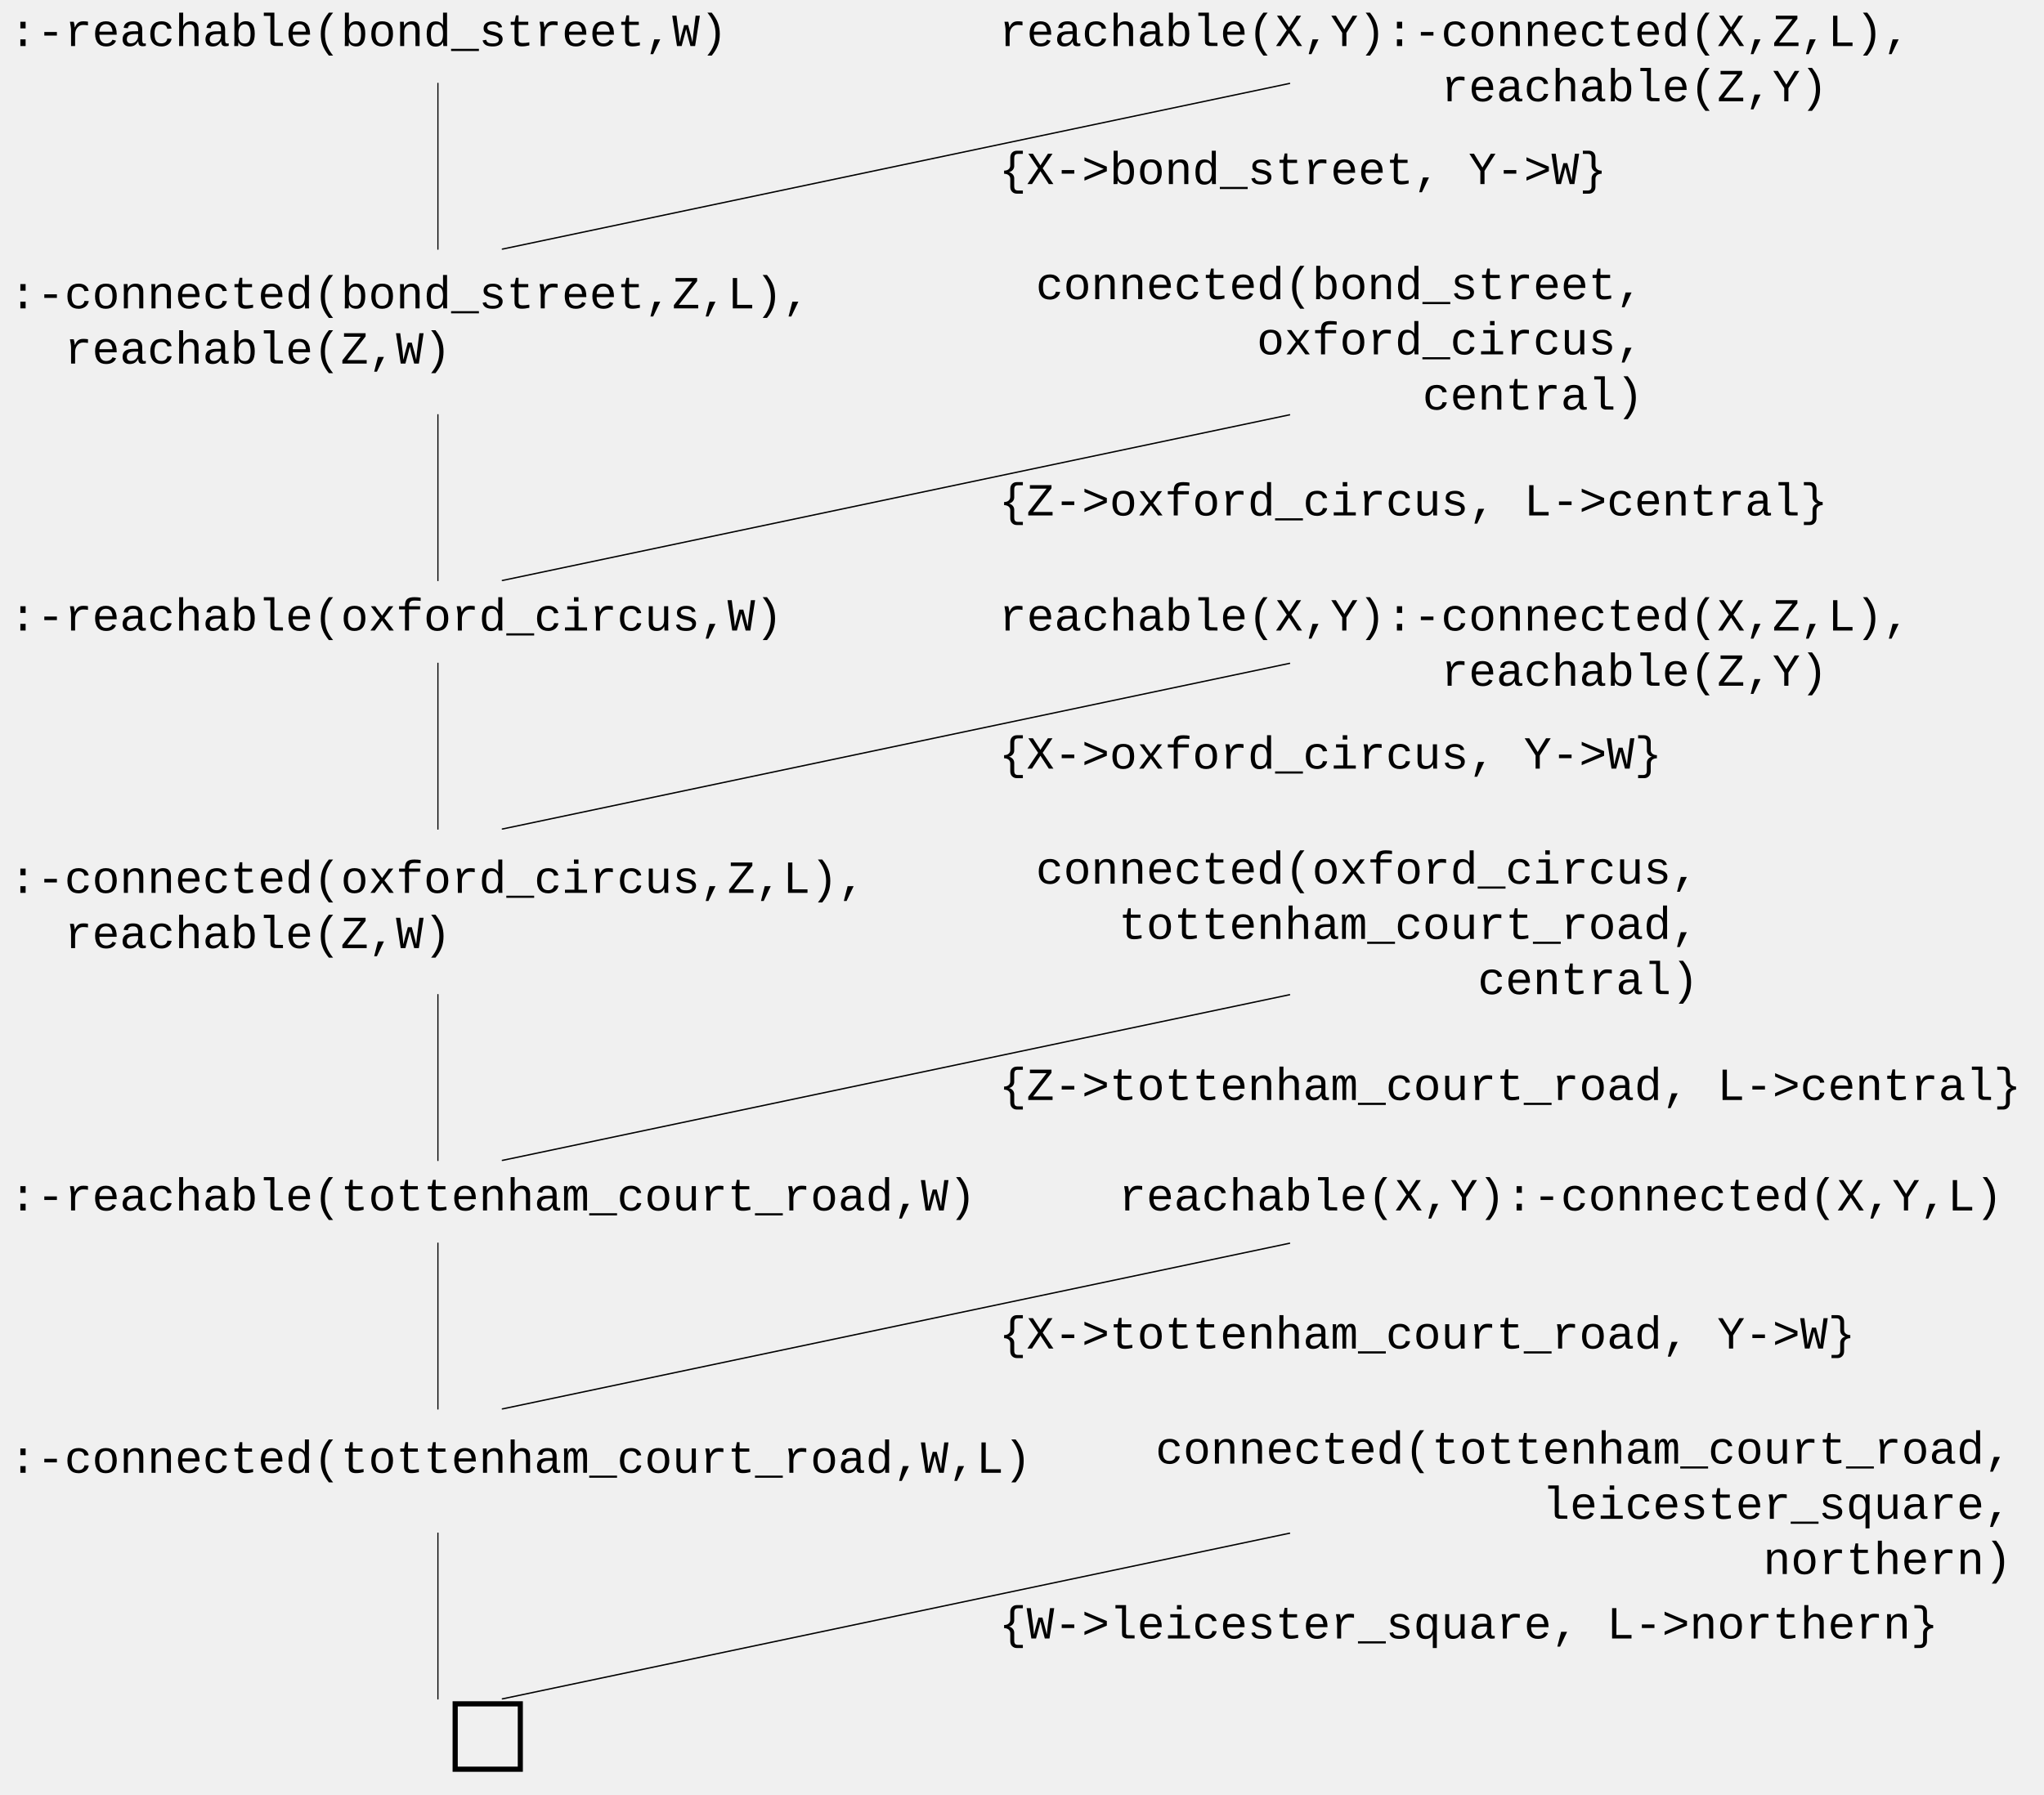
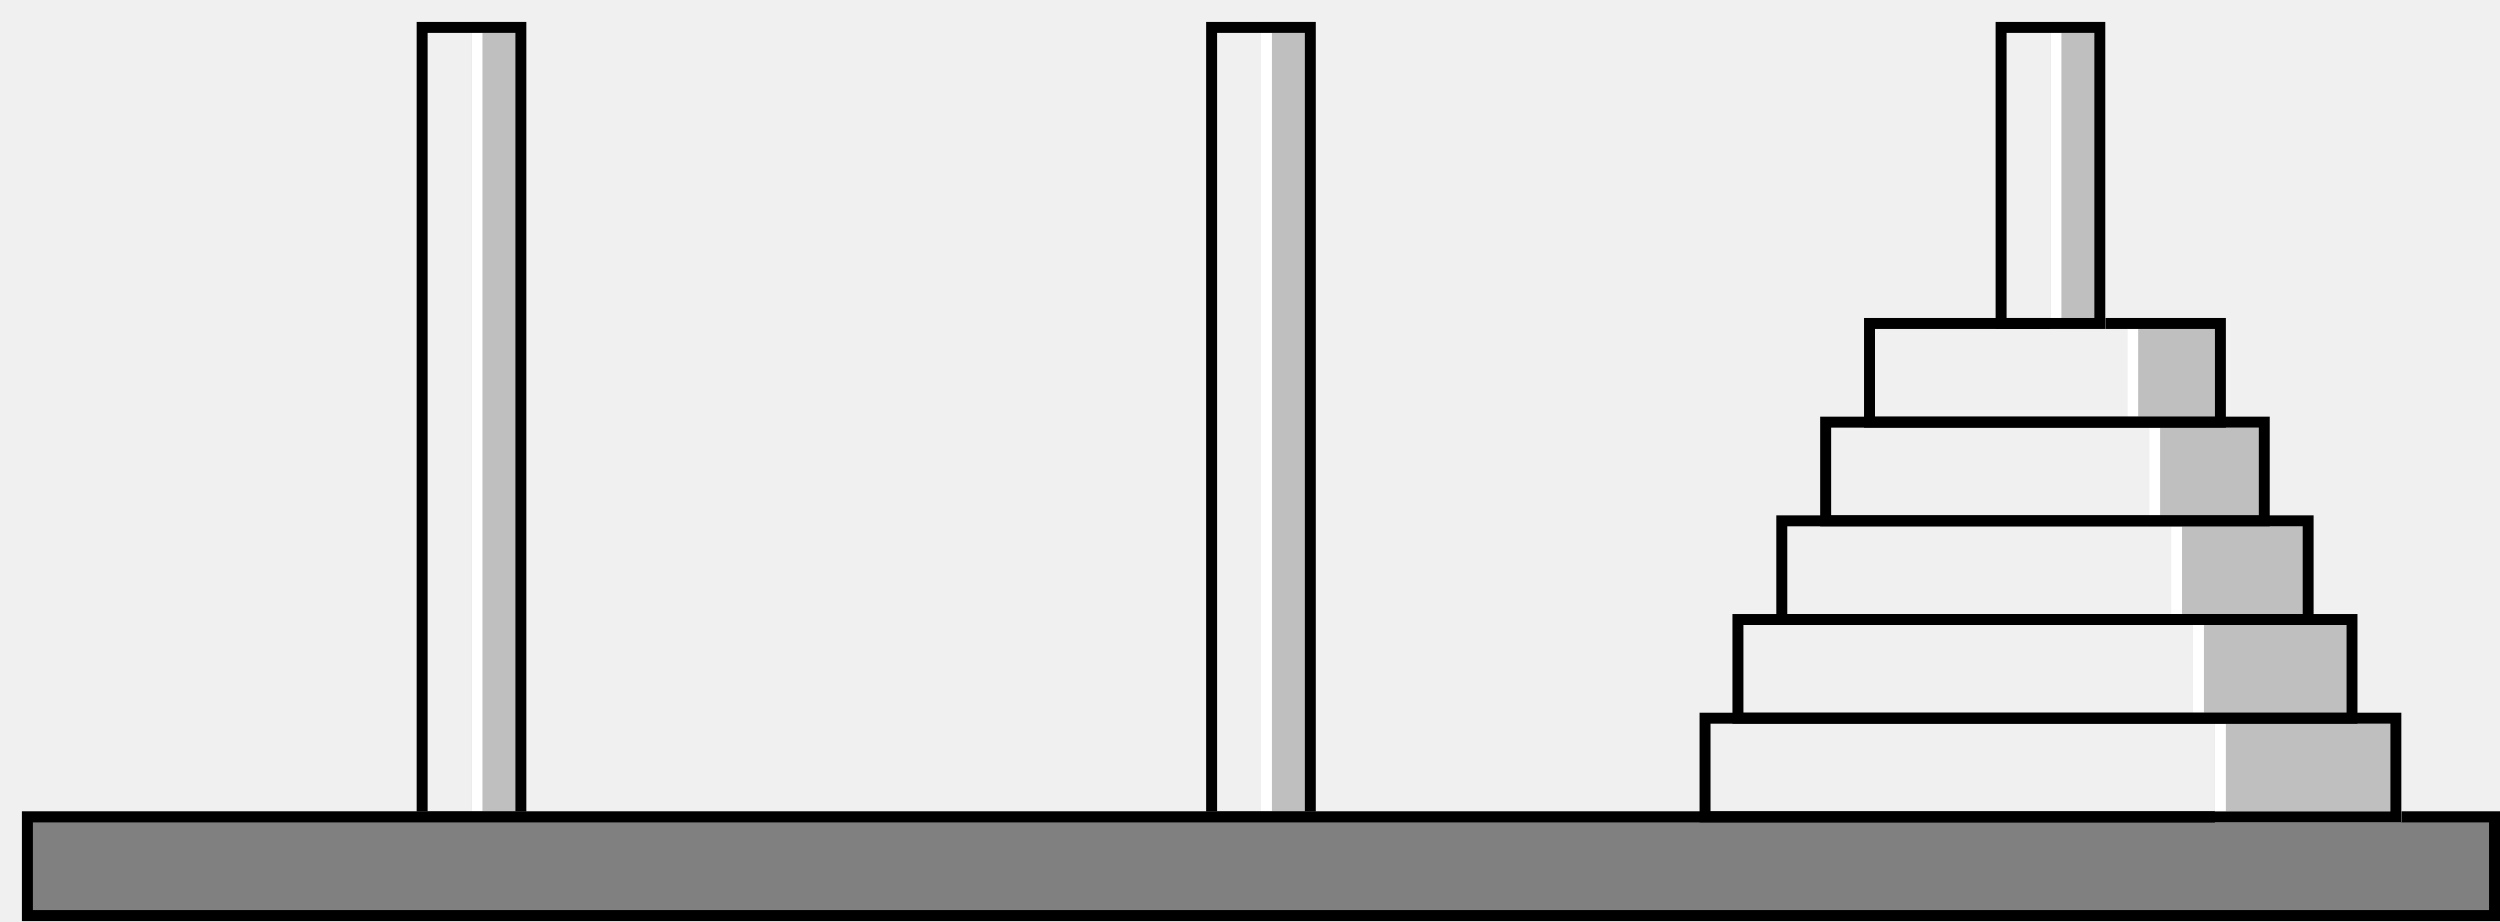
- <svg xmlns="http://www.w3.org/2000/svg" version="1.1" width="555" height="487.5" id="svg2" xml:space="preserve">
+ <svg xmlns="http://www.w3.org/2000/svg" version="1.1" width="285" height="105" id="svg2" xml:space="preserve">
  <defs id="defs6">
    <clipPath id="clipPath20">
-       <path d="M 0,0 444,0 444,390 0,390 0,0 z" id="path22" />
+       <path d="M 0,0 228,0 228,84 0,84 0,0 z" id="path22" />
    </clipPath>
    <clipPath id="clipPath30">
-       <path d="m 0,390 444,0 0,-390 -444,0 L 0,390 z" id="path32" />
+       <path d="m 0,84 228,0 0,-84 -228,0 L 0,84 z" id="path32" />
    </clipPath>
    <clipPath id="clipPath36">
-       <path d="M 0,0 444,0 444,390 0,390 0,0 z" id="path38" />
+       <path d="M 0,0 228,0 228,84 0,84 0,0 z" id="path38" />
    </clipPath>
  </defs>
-   <g transform="matrix(1.25,0,0,-1.25,0,487.5)" id="g12">
+   <g transform="matrix(1.25,0,0,-1.25,0,105)" id="g12">
    <g id="g14" />
    <g id="g16">
      <g clip-path="url(#clipPath20)" id="g18">
-         <path d="M 0,390 444,390 444,0 0,0 0,390 z" id="path24" style="fill:#ffffff;fill-opacity:0;fill-rule:evenodd;stroke:none" />
+         <path d="M 0,84 228,84 228,0 0,0 0,84 z" id="path24" style="fill:#ffffff;fill-opacity:0;fill-rule:evenodd;stroke:none" />
      </g>
    </g>
    <g id="g26">
      <g clip-path="url(#clipPath30)" id="g28">
        <g clip-path="url(#clipPath36)" id="g34">
-           <g transform="matrix(1,0,0,-1,0,390)" id="g40">
-             <text transform="translate(2,10)" id="text42">
-               <tspan x="0 6.001 12.002 18.003 24.004 30.005 36.006 42.007 48.008 54.009 60.01 66.011 72.012 78.013 84.014 90.015 96.016 102.017 108.018 114.019 120.02 126.021 132.022 138.023 144.024 150.025" y="0" id="tspan44" style="font-size:10px;font-variant:normal;font-weight:normal;writing-mode:lr-tb;fill:#000000;fill-opacity:1;fill-rule:nonzero;stroke:none;font-family:Courier New;-inkscape-font-specification:Courier">:-reachable(bond_street,W)</tspan>
-             </text>
+           <path d="m 115,82 5,0 0,-73 -5,0 0,73 z" id="path40" style="fill:#bfbfbf;fill-opacity:1;fill-rule:nonzero;stroke:none" />
+           <g transform="matrix(1,0,0,-1,0,84)" id="g42">
+             <path d="m 115.5,2.5 4,0 0,72 -4,0 0,-72 z" id="path44" style="fill:none;stroke:#ffffff;stroke-width:1;stroke-linecap:butt;stroke-linejoin:miter;stroke-miterlimit:10;stroke-opacity:1;stroke-dasharray:none" />
          </g>
-           <g transform="matrix(1,0,0,-1,0,390)" id="g46">
-             <text transform="translate(217,10)" id="text48">
-               <tspan x="0 6.001 12.002 18.003 24.004 30.005 36.006 42.007 48.008 54.009 60.01 66.011 72.012 78.013 84.014 90.015 96.016 102.017 108.018 114.019 120.02 126.021 132.022 138.023 144.024 150.025 156.026 162.027 168.028 174.029 180.03 186.031 192.032" y="0" id="tspan50" style="font-size:10px;font-variant:normal;font-weight:normal;writing-mode:lr-tb;fill:#000000;fill-opacity:1;fill-rule:nonzero;stroke:none;font-family:Courier New;-inkscape-font-specification:Courier">reachable(X,Y):-connected(X,Z,L),</tspan>
-             </text>
+           <g transform="matrix(1,0,0,-1,0,84)" id="g46">
+             <path d="m 110.5,2.5 9,0 0,72 -9,0 0,-72 z" id="path48" style="fill:none;stroke:#000000;stroke-width:1;stroke-linecap:butt;stroke-linejoin:miter;stroke-miterlimit:10;stroke-opacity:1;stroke-dasharray:none" />
          </g>
-           <g transform="matrix(1,0,0,-1,0,390)" id="g52">
-             <text transform="translate(313.016,22)" id="text54">
-               <tspan x="0 6.001 12.002 18.003 24.004 30.005 36.006 42.007 48.008 54.009 60.01 66.011 72.012 78.013" y="0" id="tspan56" style="font-size:10px;font-variant:normal;font-weight:normal;writing-mode:lr-tb;fill:#000000;fill-opacity:1;fill-rule:nonzero;stroke:none;font-family:Courier New;-inkscape-font-specification:Courier">reachable(Z,Y)</tspan>
-             </text>
+           <path d="m 43,82 5,0 0,-73 -5,0 0,73 z" id="path50" style="fill:#bfbfbf;fill-opacity:1;fill-rule:nonzero;stroke:none" />
+           <g transform="matrix(1,0,0,-1,0,84)" id="g52">
+             <path d="m 43.5,2.5 4,0 0,72 -4,0 0,-72 z" id="path54" style="fill:none;stroke:#ffffff;stroke-width:1;stroke-linecap:butt;stroke-linejoin:miter;stroke-miterlimit:10;stroke-opacity:1;stroke-dasharray:none" />
          </g>
-           <g transform="matrix(1,0,0,-1,0,390)" id="g58">
-             <text transform="translate(217,40)" id="text60">
-               <tspan x="0 6.001 12.002 18.003 24.004 30.005 36.006 42.007 48.008 54.009 60.01 66.011 72.012 78.013 84.014 90.015 96.016 102.017 108.018 114.019 120.02 126.021" y="0" id="tspan62" style="font-size:10px;font-variant:normal;font-weight:normal;writing-mode:lr-tb;fill:#000000;fill-opacity:1;fill-rule:nonzero;stroke:none;font-family:Courier New;-inkscape-font-specification:Courier">{X-&gt;bond_street, Y-&gt;W}</tspan>
-             </text>
+           <g transform="matrix(1,0,0,-1,0,84)" id="g56">
+             <path d="m 38.5,2.5 9,0 0,72 -9,0 0,-72 z" id="path58" style="fill:none;stroke:#000000;stroke-width:1;stroke-linecap:butt;stroke-linejoin:miter;stroke-miterlimit:10;stroke-opacity:1;stroke-dasharray:none" />
          </g>
-           <g transform="matrix(1,0,0,-1,0,390)" id="g64">
-             <text transform="translate(2,67)" id="text66">
-               <tspan x="0 6.001 12.002 18.003 24.004 30.005 36.006 42.007 48.008 54.009 60.01 66.011 72.012 78.013 84.014 90.015 96.016 102.017 108.018 114.019 120.02 126.021 132.022 138.023 144.024 150.025 156.026 162.027 168.028" y="0" id="tspan68" style="font-size:10px;font-variant:normal;font-weight:normal;writing-mode:lr-tb;fill:#000000;fill-opacity:1;fill-rule:nonzero;stroke:none;font-family:Courier New;-inkscape-font-specification:Courier">:-connected(bond_street,Z,L),</tspan>
-             </text>
+           <path d="m 2,10 226,0 0,-10 -226,0 L 2,10 z" id="path60" style="fill:#808080;fill-opacity:1;fill-rule:nonzero;stroke:none" />
+           <g transform="matrix(1,0,0,-1,0,84)" id="g62">
+             <path d="m 2.5,74.5 225,0 0,9 -225,0 0,-9 z" id="path64" style="fill:none;stroke:#000000;stroke-width:1;stroke-linecap:butt;stroke-linejoin:miter;stroke-miterlimit:10;stroke-opacity:1;stroke-dasharray:none" />
          </g>
-           <g transform="matrix(1,0,0,-1,0,390)" id="g70">
-             <text transform="translate(14.002,79)" id="text72">
-               <tspan x="0 6.001 12.002 18.003 24.004 30.005 36.006 42.007 48.008 54.009 60.01 66.011 72.012 78.013" y="0" id="tspan74" style="font-size:10px;font-variant:normal;font-weight:normal;writing-mode:lr-tb;fill:#000000;fill-opacity:1;fill-rule:nonzero;stroke:none;font-family:Courier New;-inkscape-font-specification:Courier">reachable(Z,W)</tspan>
-             </text>
+           <path d="m 202,19 17,0 0,-10 -17,0 0,10 z" id="path66" style="fill:#bfbfbf;fill-opacity:1;fill-rule:nonzero;stroke:none" />
+           <g transform="matrix(1,0,0,-1,0,84)" id="g68">
+             <path d="m 202.5,65.5 16,0 0,9 -16,0 0,-9 z" id="path70" style="fill:none;stroke:#ffffff;stroke-width:1;stroke-linecap:butt;stroke-linejoin:miter;stroke-miterlimit:10;stroke-opacity:1;stroke-dasharray:none" />
          </g>
-           <g transform="matrix(1,0,0,-1,0,390)" id="g76">
-             <text transform="translate(217,112)" id="text78">
-               <tspan x="0 6.001 12.002 18.003 24.004 30.005 36.006 42.007 48.008 54.009 60.01 66.011 72.012 78.013 84.014 90.015 96.016 102.017 108.018 114.019 120.02 126.021 132.022 138.023 144.024 150.025 156.026 162.027 168.028 174.029" y="0" id="tspan80" style="font-size:10px;font-variant:normal;font-weight:normal;writing-mode:lr-tb;fill:#000000;fill-opacity:1;fill-rule:nonzero;stroke:none;font-family:Courier New;-inkscape-font-specification:Courier">{Z-&gt;oxford_circus, L-&gt;central}</tspan>
-             </text>
+           <path d="m 198,37 13,0 0,-10 -13,0 0,10 z" id="path72" style="fill:#bfbfbf;fill-opacity:1;fill-rule:nonzero;stroke:none" />
+           <g transform="matrix(1,0,0,-1,0,84)" id="g74">
+             <path d="m 198.5,47.5 12,0 0,9 -12,0 0,-9 z" id="path76" style="fill:none;stroke:#ffffff;stroke-width:1;stroke-linecap:butt;stroke-linejoin:miter;stroke-miterlimit:10;stroke-opacity:1;stroke-dasharray:none" />
          </g>
-           <g transform="matrix(1,0,0,-1,0,390)" id="g82">
-             <text transform="translate(225,65)" id="text84">
-               <tspan x="0 6.001 12.002 18.003 24.004 30.005 36.006 42.007 48.008 54.009 60.01 66.011 72.012 78.013 84.014 90.015 96.016 102.017 108.018 114.019 120.02 126.021" y="0" id="tspan86" style="font-size:10px;font-variant:normal;font-weight:normal;writing-mode:lr-tb;fill:#000000;fill-opacity:1;fill-rule:nonzero;stroke:none;font-family:Courier New;-inkscape-font-specification:Courier">connected(bond_street,</tspan>
-             </text>
+           <path d="m 196,46 11,0 0,-10 -11,0 0,10 z" id="path78" style="fill:#bfbfbf;fill-opacity:1;fill-rule:nonzero;stroke:none" />
+           <g transform="matrix(1,0,0,-1,0,84)" id="g80">
+             <path d="m 196.5,38.5 10,0 0,9 -10,0 0,-9 z" id="path82" style="fill:none;stroke:#ffffff;stroke-width:1;stroke-linecap:butt;stroke-linejoin:miter;stroke-miterlimit:10;stroke-opacity:1;stroke-dasharray:none" />
          </g>
-           <g transform="matrix(1,0,0,-1,0,390)" id="g88">
-             <text transform="translate(273,77)" id="text90">
-               <tspan x="0 6.001 12.002 18.003 24.004 30.005 36.006 42.007 48.008 54.009 60.01 66.011 72.012 78.013" y="0" id="tspan92" style="font-size:10px;font-variant:normal;font-weight:normal;writing-mode:lr-tb;fill:#000000;fill-opacity:1;fill-rule:nonzero;stroke:none;font-family:Courier New;-inkscape-font-specification:Courier">oxford_circus,</tspan>
-             </text>
+           <path d="m 200,28 15,0 0,-10 -15,0 0,10 z" id="path84" style="fill:#bfbfbf;fill-opacity:1;fill-rule:nonzero;stroke:none" />
+           <g transform="matrix(1,0,0,-1,0,84)" id="g86">
+             <path d="m 200.5,56.5 14,0 0,9 -14,0 0,-9 z" id="path88" style="fill:none;stroke:#ffffff;stroke-width:1;stroke-linecap:butt;stroke-linejoin:miter;stroke-miterlimit:10;stroke-opacity:1;stroke-dasharray:none" />
          </g>
-           <g transform="matrix(1,0,0,-1,0,390)" id="g94">
-             <text transform="translate(309,89)" id="text96">
-               <tspan x="0 6.001 12.002 18.003 24.004 30.005 36.006 42.007" y="0" id="tspan98" style="font-size:10px;font-variant:normal;font-weight:normal;writing-mode:lr-tb;fill:#000000;fill-opacity:1;fill-rule:nonzero;stroke:none;font-family:Courier New;-inkscape-font-specification:Courier">central)</tspan>
-             </text>
+           <path d="m 194,55 9,0 0,-10 -9,0 0,10 z" id="path90" style="fill:#bfbfbf;fill-opacity:1;fill-rule:nonzero;stroke:none" />
+           <g transform="matrix(1,0,0,-1,0,84)" id="g92">
+             <path d="m 194.5,29.5 8,0 0,9 -8,0 0,-9 z" id="path94" style="fill:none;stroke:#ffffff;stroke-width:1;stroke-linecap:butt;stroke-linejoin:miter;stroke-miterlimit:10;stroke-opacity:1;stroke-dasharray:none" />
          </g>
-           <g transform="matrix(1,0,0,-1,0,390)" id="g100">
-             <path d="m 95.125,18 0,36.25" id="path102" style="fill:none;stroke:#000000;stroke-width:0.25;stroke-linecap:butt;stroke-linejoin:miter;stroke-miterlimit:10;stroke-opacity:1;stroke-dasharray:none" />
+           <g transform="matrix(1,0,0,-1,0,84)" id="g96">
+             <path d="m 155.5,65.5 63,0 0,9 -63,0 0,-9 z" id="path98" style="fill:none;stroke:#000000;stroke-width:1;stroke-linecap:butt;stroke-linejoin:miter;stroke-miterlimit:10;stroke-opacity:1;stroke-dasharray:none" />
          </g>
-           <g transform="matrix(1,0,0,-1,0,390)" id="g104">
-             <path d="m 95.125,90 0,36.25" id="path106" style="fill:none;stroke:#000000;stroke-width:0.25;stroke-linecap:butt;stroke-linejoin:miter;stroke-miterlimit:10;stroke-opacity:1;stroke-dasharray:none" />
+           <g transform="matrix(1,0,0,-1,0,84)" id="g100">
+             <path d="m 162.5,47.5 48,0 0,9 -48,0 0,-9 z" id="path102" style="fill:none;stroke:#000000;stroke-width:1;stroke-linecap:butt;stroke-linejoin:miter;stroke-miterlimit:10;stroke-opacity:1;stroke-dasharray:none" />
          </g>
-           <path d="m 280,372 0.25,0 0,-0.25 -171,-36 -0.25,0 0,0.25" id="path108" style="fill:#000000;fill-opacity:1;fill-rule:nonzero;stroke:none" />
-           <path d="m 280,300 0.25,0 0,-0.25 -171,-36 -0.25,0 0,0.25" id="path110" style="fill:#000000;fill-opacity:1;fill-rule:nonzero;stroke:none" />
-           <g transform="matrix(1,0,0,-1,0,390)" id="g112">
-             <text transform="translate(2,137)" id="text114">
-               <tspan x="0 6.001 12.002 18.003 24.004 30.005 36.006 42.007 48.008 54.009 60.01 66.011 72.012 78.013 84.014 90.015 96.016 102.017 108.018 114.019 120.02 126.021 132.022 138.023 144.024 150.025 156.026 162.027" y="0" id="tspan116" style="font-size:10px;font-variant:normal;font-weight:normal;writing-mode:lr-tb;fill:#000000;fill-opacity:1;fill-rule:nonzero;stroke:none;font-family:Courier New;-inkscape-font-specification:Courier">:-reachable(oxford_circus,W)</tspan>
-             </text>
+           <g transform="matrix(1,0,0,-1,0,84)" id="g104">
+             <path d="m 166.5,38.5 40,0 0,9 -40,0 0,-9 z" id="path106" style="fill:none;stroke:#000000;stroke-width:1;stroke-linecap:butt;stroke-linejoin:miter;stroke-miterlimit:10;stroke-opacity:1;stroke-dasharray:none" />
          </g>
-           <g transform="matrix(1,0,0,-1,0,390)" id="g118">
-             <text transform="translate(217,137)" id="text120">
-               <tspan x="0 6.001 12.002 18.003 24.004 30.005 36.006 42.007 48.008 54.009 60.01 66.011 72.012 78.013 84.014 90.015 96.016 102.017 108.018 114.019 120.02 126.021 132.022 138.023 144.024 150.025 156.026 162.027 168.028 174.029 180.03 186.031 192.032" y="0" id="tspan122" style="font-size:10px;font-variant:normal;font-weight:normal;writing-mode:lr-tb;fill:#000000;fill-opacity:1;fill-rule:nonzero;stroke:none;font-family:Courier New;-inkscape-font-specification:Courier">reachable(X,Y):-connected(X,Z,L),</tspan>
-             </text>
+           <g transform="matrix(1,0,0,-1,0,84)" id="g108">
+             <path d="m 158.5,56.5 56,0 0,9 -56,0 0,-9 z" id="path110" style="fill:none;stroke:#000000;stroke-width:1;stroke-linecap:butt;stroke-linejoin:miter;stroke-miterlimit:10;stroke-opacity:1;stroke-dasharray:none" />
          </g>
-           <g transform="matrix(1,0,0,-1,0,390)" id="g124">
-             <text transform="translate(313.016,149)" id="text126">
-               <tspan x="0 6.001 12.002 18.003 24.004 30.005 36.006 42.007 48.008 54.009 60.01 66.011 72.012 78.013" y="0" id="tspan128" style="font-size:10px;font-variant:normal;font-weight:normal;writing-mode:lr-tb;fill:#000000;fill-opacity:1;fill-rule:nonzero;stroke:none;font-family:Courier New;-inkscape-font-specification:Courier">reachable(Z,Y)</tspan>
-             </text>
+           <g transform="matrix(1,0,0,-1,0,84)" id="g112">
+             <path d="m 170.5,29.5 32,0 0,9 -32,0 0,-9 z" id="path114" style="fill:none;stroke:#000000;stroke-width:1;stroke-linecap:butt;stroke-linejoin:miter;stroke-miterlimit:10;stroke-opacity:1;stroke-dasharray:none" />
          </g>
-           <g transform="matrix(1,0,0,-1,0,390)" id="g130">
-             <text transform="translate(217,167)" id="text132">
-               <tspan x="0 6.001 12.002 18.003 24.004 30.005 36.006 42.007 48.008 54.009 60.01 66.011 72.012 78.013 84.014 90.015 96.016 102.017 108.018 114.019 120.02 126.021 132.022 138.023" y="0" id="tspan134" style="font-size:10px;font-variant:normal;font-weight:normal;writing-mode:lr-tb;fill:#000000;fill-opacity:1;fill-rule:nonzero;stroke:none;font-family:Courier New;-inkscape-font-specification:Courier">{X-&gt;oxford_circus, Y-&gt;W}</tspan>
-             </text>
+           <path d="m 187,82 5,0 0,-28 -5,0 0,28 z" id="path116" style="fill:#bfbfbf;fill-opacity:1;fill-rule:nonzero;stroke:none" />
+           <g transform="matrix(1,0,0,-1,0,84)" id="g118">
+             <path d="m 187.5,2.5 4,0 0,27 -4,0 0,-27 z" id="path120" style="fill:none;stroke:#ffffff;stroke-width:1;stroke-linecap:butt;stroke-linejoin:miter;stroke-miterlimit:10;stroke-opacity:1;stroke-dasharray:none" />
          </g>
-           <g transform="matrix(1,0,0,-1,0,390)" id="g136">
-             <text transform="translate(2,194)" id="text138">
-               <tspan x="0 6.001 12.002 18.003 24.004 30.005 36.006 42.007 48.008 54.009 60.01 66.011 72.012 78.013 84.014 90.015 96.016 102.017 108.018 114.019 120.02 126.021 132.022 138.023 144.024 150.025 156.026 162.027 168.028 174.029 180.03" y="0" id="tspan140" style="font-size:10px;font-variant:normal;font-weight:normal;writing-mode:lr-tb;fill:#000000;fill-opacity:1;fill-rule:nonzero;stroke:none;font-family:Courier New;-inkscape-font-specification:Courier">:-connected(oxford_circus,Z,L),</tspan>
-             </text>
-           </g>
-           <g transform="matrix(1,0,0,-1,0,390)" id="g142">
-             <text transform="translate(14.002,206)" id="text144">
-               <tspan x="0 6.001 12.002 18.003 24.004 30.005 36.006 42.007 48.008 54.009 60.01 66.011 72.012 78.013" y="0" id="tspan146" style="font-size:10px;font-variant:normal;font-weight:normal;writing-mode:lr-tb;fill:#000000;fill-opacity:1;fill-rule:nonzero;stroke:none;font-family:Courier New;-inkscape-font-specification:Courier">reachable(Z,W)</tspan>
-             </text>
-           </g>
-           <g transform="matrix(1,0,0,-1,0,390)" id="g148">
-             <text transform="translate(217,239)" id="text150">
-               <tspan x="0 6.001 12.002 18.003 24.004 30.005 36.006 42.007 48.008 54.009 60.01 66.011 72.012 78.013 84.014 90.015 96.016 102.017 108.018 114.019 120.02 126.021 132.022 138.023 144.024 150.025 156.026 162.027 168.028 174.029 180.03 186.031 192.032 198.033 204.034 210.035 216.036" y="0" id="tspan152" style="font-size:10px;font-variant:normal;font-weight:normal;writing-mode:lr-tb;fill:#000000;fill-opacity:1;fill-rule:nonzero;stroke:none;font-family:Courier New;-inkscape-font-specification:Courier">{Z-&gt;tottenham_court_road, L-&gt;central}</tspan>
-             </text>
-           </g>
-           <g transform="matrix(1,0,0,-1,0,390)" id="g154">
-             <text transform="translate(225,192)" id="text156">
-               <tspan x="0 6.001 12.002 18.003 24.004 30.005 36.006 42.007 48.008 54.009 60.01 66.011 72.012 78.013 84.014 90.015 96.016 102.017 108.018 114.019 120.02 126.021 132.022 138.023" y="0" id="tspan158" style="font-size:10px;font-variant:normal;font-weight:normal;writing-mode:lr-tb;fill:#000000;fill-opacity:1;fill-rule:nonzero;stroke:none;font-family:Courier New;-inkscape-font-specification:Courier">connected(oxford_circus,</tspan>
-             </text>
-           </g>
-           <g transform="matrix(1,0,0,-1,0,390)" id="g160">
-             <text transform="translate(243,204)" id="text162">
-               <tspan x="0 6.001 12.002 18.003 24.004 30.005 36.006 42.007 48.008 54.009 60.01 66.011 72.012 78.013 84.014 90.015 96.016 102.017 108.018 114.019 120.02" y="0" id="tspan164" style="font-size:10px;font-variant:normal;font-weight:normal;writing-mode:lr-tb;fill:#000000;fill-opacity:1;fill-rule:nonzero;stroke:none;font-family:Courier New;-inkscape-font-specification:Courier">tottenham_court_road,</tspan>
-             </text>
-           </g>
-           <g transform="matrix(1,0,0,-1,0,390)" id="g166">
-             <text transform="translate(321,216)" id="text168">
-               <tspan x="0 6.001 12.002 18.003 24.004 30.005 36.006 42.007" y="0" id="tspan170" style="font-size:10px;font-variant:normal;font-weight:normal;writing-mode:lr-tb;fill:#000000;fill-opacity:1;fill-rule:nonzero;stroke:none;font-family:Courier New;-inkscape-font-specification:Courier">central)</tspan>
-             </text>
-           </g>
-           <g transform="matrix(1,0,0,-1,0,390)" id="g172">
-             <path d="m 95.125,144 0,36.25" id="path174" style="fill:none;stroke:#000000;stroke-width:0.25;stroke-linecap:butt;stroke-linejoin:miter;stroke-miterlimit:10;stroke-opacity:1;stroke-dasharray:none" />
-           </g>
-           <g transform="matrix(1,0,0,-1,0,390)" id="g176">
-             <path d="m 95.125,216 0,36.25" id="path178" style="fill:none;stroke:#000000;stroke-width:0.25;stroke-linecap:butt;stroke-linejoin:miter;stroke-miterlimit:10;stroke-opacity:1;stroke-dasharray:none" />
-           </g>
-           <path d="m 280,246 0.25,0 0,-0.25 -171,-36 -0.25,0 0,0.25" id="path180" style="fill:#000000;fill-opacity:1;fill-rule:nonzero;stroke:none" />
-           <path d="m 280,174 0.25,0 0,-0.25 -171,-36 -0.25,0 0,0.25" id="path182" style="fill:#000000;fill-opacity:1;fill-rule:nonzero;stroke:none" />
-           <g transform="matrix(1,0,0,-1,0,390)" id="g184">
-             <text transform="translate(2,263)" id="text186">
-               <tspan x="0 6.001 12.002 18.003 24.004 30.005 36.006 42.007 48.008 54.009 60.01 66.011 72.012 78.013 84.014 90.015 96.016 102.017 108.018 114.019 120.02 126.021 132.022 138.023 144.024 150.025 156.026 162.027 168.028 174.029 180.03 186.031 192.032 198.033 204.034" y="0" id="tspan188" style="font-size:10px;font-variant:normal;font-weight:normal;writing-mode:lr-tb;fill:#000000;fill-opacity:1;fill-rule:nonzero;stroke:none;font-family:Courier New;-inkscape-font-specification:Courier">:-reachable(tottenham_court_road,W)</tspan>
-             </text>
-           </g>
-           <g transform="matrix(1,0,0,-1,0,390)" id="g190">
-             <text transform="translate(243,263)" id="text192">
-               <tspan x="0 6.001 12.002 18.003 24.004 30.005 36.006 42.007 48.008 54.009 60.01 66.011 72.012 78.013 84.014 90.015 96.016 102.017 108.018 114.019 120.02 126.021 132.022 138.023 144.024 150.025 156.026 162.027 168.028 174.029 180.03 186.031" y="0" id="tspan194" style="font-size:10px;font-variant:normal;font-weight:normal;writing-mode:lr-tb;fill:#000000;fill-opacity:1;fill-rule:nonzero;stroke:none;font-family:Courier New;-inkscape-font-specification:Courier">reachable(X,Y):-connected(X,Y,L)</tspan>
-             </text>
-           </g>
-           <g transform="matrix(1,0,0,-1,0,390)" id="g196">
-             <text transform="translate(217,293)" id="text198">
-               <tspan x="0 6.001 12.002 18.003 24.004 30.005 36.006 42.007 48.008 54.009 60.01 66.011 72.012 78.013 84.014 90.015 96.016 102.017 108.018 114.019 120.02 126.021 132.022 138.023 144.024 150.025 156.026 162.027 168.028 174.029 180.03" y="0" id="tspan200" style="font-size:10px;font-variant:normal;font-weight:normal;writing-mode:lr-tb;fill:#000000;fill-opacity:1;fill-rule:nonzero;stroke:none;font-family:Courier New;-inkscape-font-specification:Courier">{X-&gt;tottenham_court_road, Y-&gt;W}</tspan>
-             </text>
-           </g>
-           <g transform="matrix(1,0,0,-1,0,390)" id="g202">
-             <text transform="translate(2,320)" id="text204">
-               <tspan x="0 6.001 12.002 18.003 24.004 30.005 36.006 42.007 48.008 54.009 60.01 66.011 72.012 78.013 84.014 90.015 96.016 102.017 108.018 114.019 120.02 126.021 132.022 138.023 144.024 150.025 156.026 162.027 168.028 174.029 180.03 186.031 192.032 198.033 204.034 210.035 216.036" y="0" id="tspan206" style="font-size:10px;font-variant:normal;font-weight:normal;writing-mode:lr-tb;fill:#000000;fill-opacity:1;fill-rule:nonzero;stroke:none;font-family:Courier New;-inkscape-font-specification:Courier">:-connected(tottenham_court_road,W,L)</tspan>
-             </text>
-           </g>
-           <g transform="matrix(1,0,0,-1,0,390)" id="g208">
-             <text transform="translate(217,356)" id="text210">
-               <tspan x="0 6.001 12.002 18.003 24.004 30.005 36.006 42.007 48.008 54.009 60.01 66.011 72.012 78.013 84.014 90.015 96.016 102.017 108.018 114.019 120.02 126.021 132.022 138.023 144.024 150.025 156.026 162.027 168.028 174.029 180.03 186.031 192.032 198.033" y="0" id="tspan212" style="font-size:10px;font-variant:normal;font-weight:normal;writing-mode:lr-tb;fill:#000000;fill-opacity:1;fill-rule:nonzero;stroke:none;font-family:Courier New;-inkscape-font-specification:Courier">{W-&gt;leicester_square, L-&gt;northern}</tspan>
-             </text>
-           </g>
-           <g transform="matrix(1,0,0,-1,0,390)" id="g214">
-             <text transform="translate(251,318)" id="text216">
-               <tspan x="0 6.001 12.002 18.003 24.004 30.005 36.006 42.007 48.008 54.009 60.01 66.011 72.012 78.013 84.014 90.015 96.016 102.017 108.018 114.019 120.02 126.021 132.022 138.023 144.024 150.025 156.026 162.027 168.028 174.029 180.03" y="0" id="tspan218" style="font-size:10px;font-variant:normal;font-weight:normal;writing-mode:lr-tb;fill:#000000;fill-opacity:1;fill-rule:nonzero;stroke:none;font-family:Courier New;-inkscape-font-specification:Courier">connected(tottenham_court_road,</tspan>
-             </text>
-           </g>
-           <g transform="matrix(1,0,0,-1,0,390)" id="g220">
-             <text transform="translate(335,330)" id="text222">
-               <tspan x="0 6.001 12.002 18.003 24.004 30.005 36.006 42.007 48.008 54.009 60.01 66.011 72.012 78.013 84.014 90.015 96.016" y="0" id="tspan224" style="font-size:10px;font-variant:normal;font-weight:normal;writing-mode:lr-tb;fill:#000000;fill-opacity:1;fill-rule:nonzero;stroke:none;font-family:Courier New;-inkscape-font-specification:Courier">leicester_square,</tspan>
-             </text>
-           </g>
-           <g transform="matrix(1,0,0,-1,0,390)" id="g226">
-             <text transform="translate(383,342)" id="text228">
-               <tspan x="0 6.001 12.002 18.003 24.004 30.005 36.006 42.007 48.008" y="0" id="tspan230" style="font-size:10px;font-variant:normal;font-weight:normal;writing-mode:lr-tb;fill:#000000;fill-opacity:1;fill-rule:nonzero;stroke:none;font-family:Courier New;-inkscape-font-specification:Courier">northern)</tspan>
-             </text>
-           </g>
-           <g transform="matrix(1,0,0,-1,0,390)" id="g232">
-             <path d="m 95.125,270 0,36.25" id="path234" style="fill:none;stroke:#000000;stroke-width:0.25;stroke-linecap:butt;stroke-linejoin:miter;stroke-miterlimit:10;stroke-opacity:1;stroke-dasharray:none" />
-           </g>
-           <g transform="matrix(1,0,0,-1,0,390)" id="g236">
-             <path d="m 95.125,333 0,36.25" id="path238" style="fill:none;stroke:#000000;stroke-width:0.25;stroke-linecap:butt;stroke-linejoin:miter;stroke-miterlimit:10;stroke-opacity:1;stroke-dasharray:none" />
-           </g>
-           <path d="m 280,120 0.25,0 0,-0.25 -171,-36 -0.25,0 0,0.25" id="path240" style="fill:#000000;fill-opacity:1;fill-rule:nonzero;stroke:none" />
-           <path d="m 280,57 0.25,0 0,-0.25 -171,-36 -0.25,0 0,0.25" id="path242" style="fill:#000000;fill-opacity:1;fill-rule:nonzero;stroke:none" />
-           <g transform="matrix(1,0,0,-1,0,390)" id="g244">
-             <text transform="translate(100,386)" id="text246">
-               <tspan x="-3.5" y="-3.5" id="tspan248" style="font-size:20px;font-variant:normal;font-weight:normal;writing-mode:lr-tb;fill:#000000;fill-opacity:1;fill-rule:nonzero;stroke:none;font-family:Geneva;-inkscape-font-specification:Geneva">□</tspan>
-             </text>
+           <g transform="matrix(1,0,0,-1,0,84)" id="g122">
+             <path d="m 182.5,2.5 9,0 0,27 -9,0 0,-27 z" id="path124" style="fill:none;stroke:#000000;stroke-width:1;stroke-linecap:butt;stroke-linejoin:miter;stroke-miterlimit:10;stroke-opacity:1;stroke-dasharray:none" />
          </g>
        </g>
      </g>
    </g>
  </g>
</svg>
